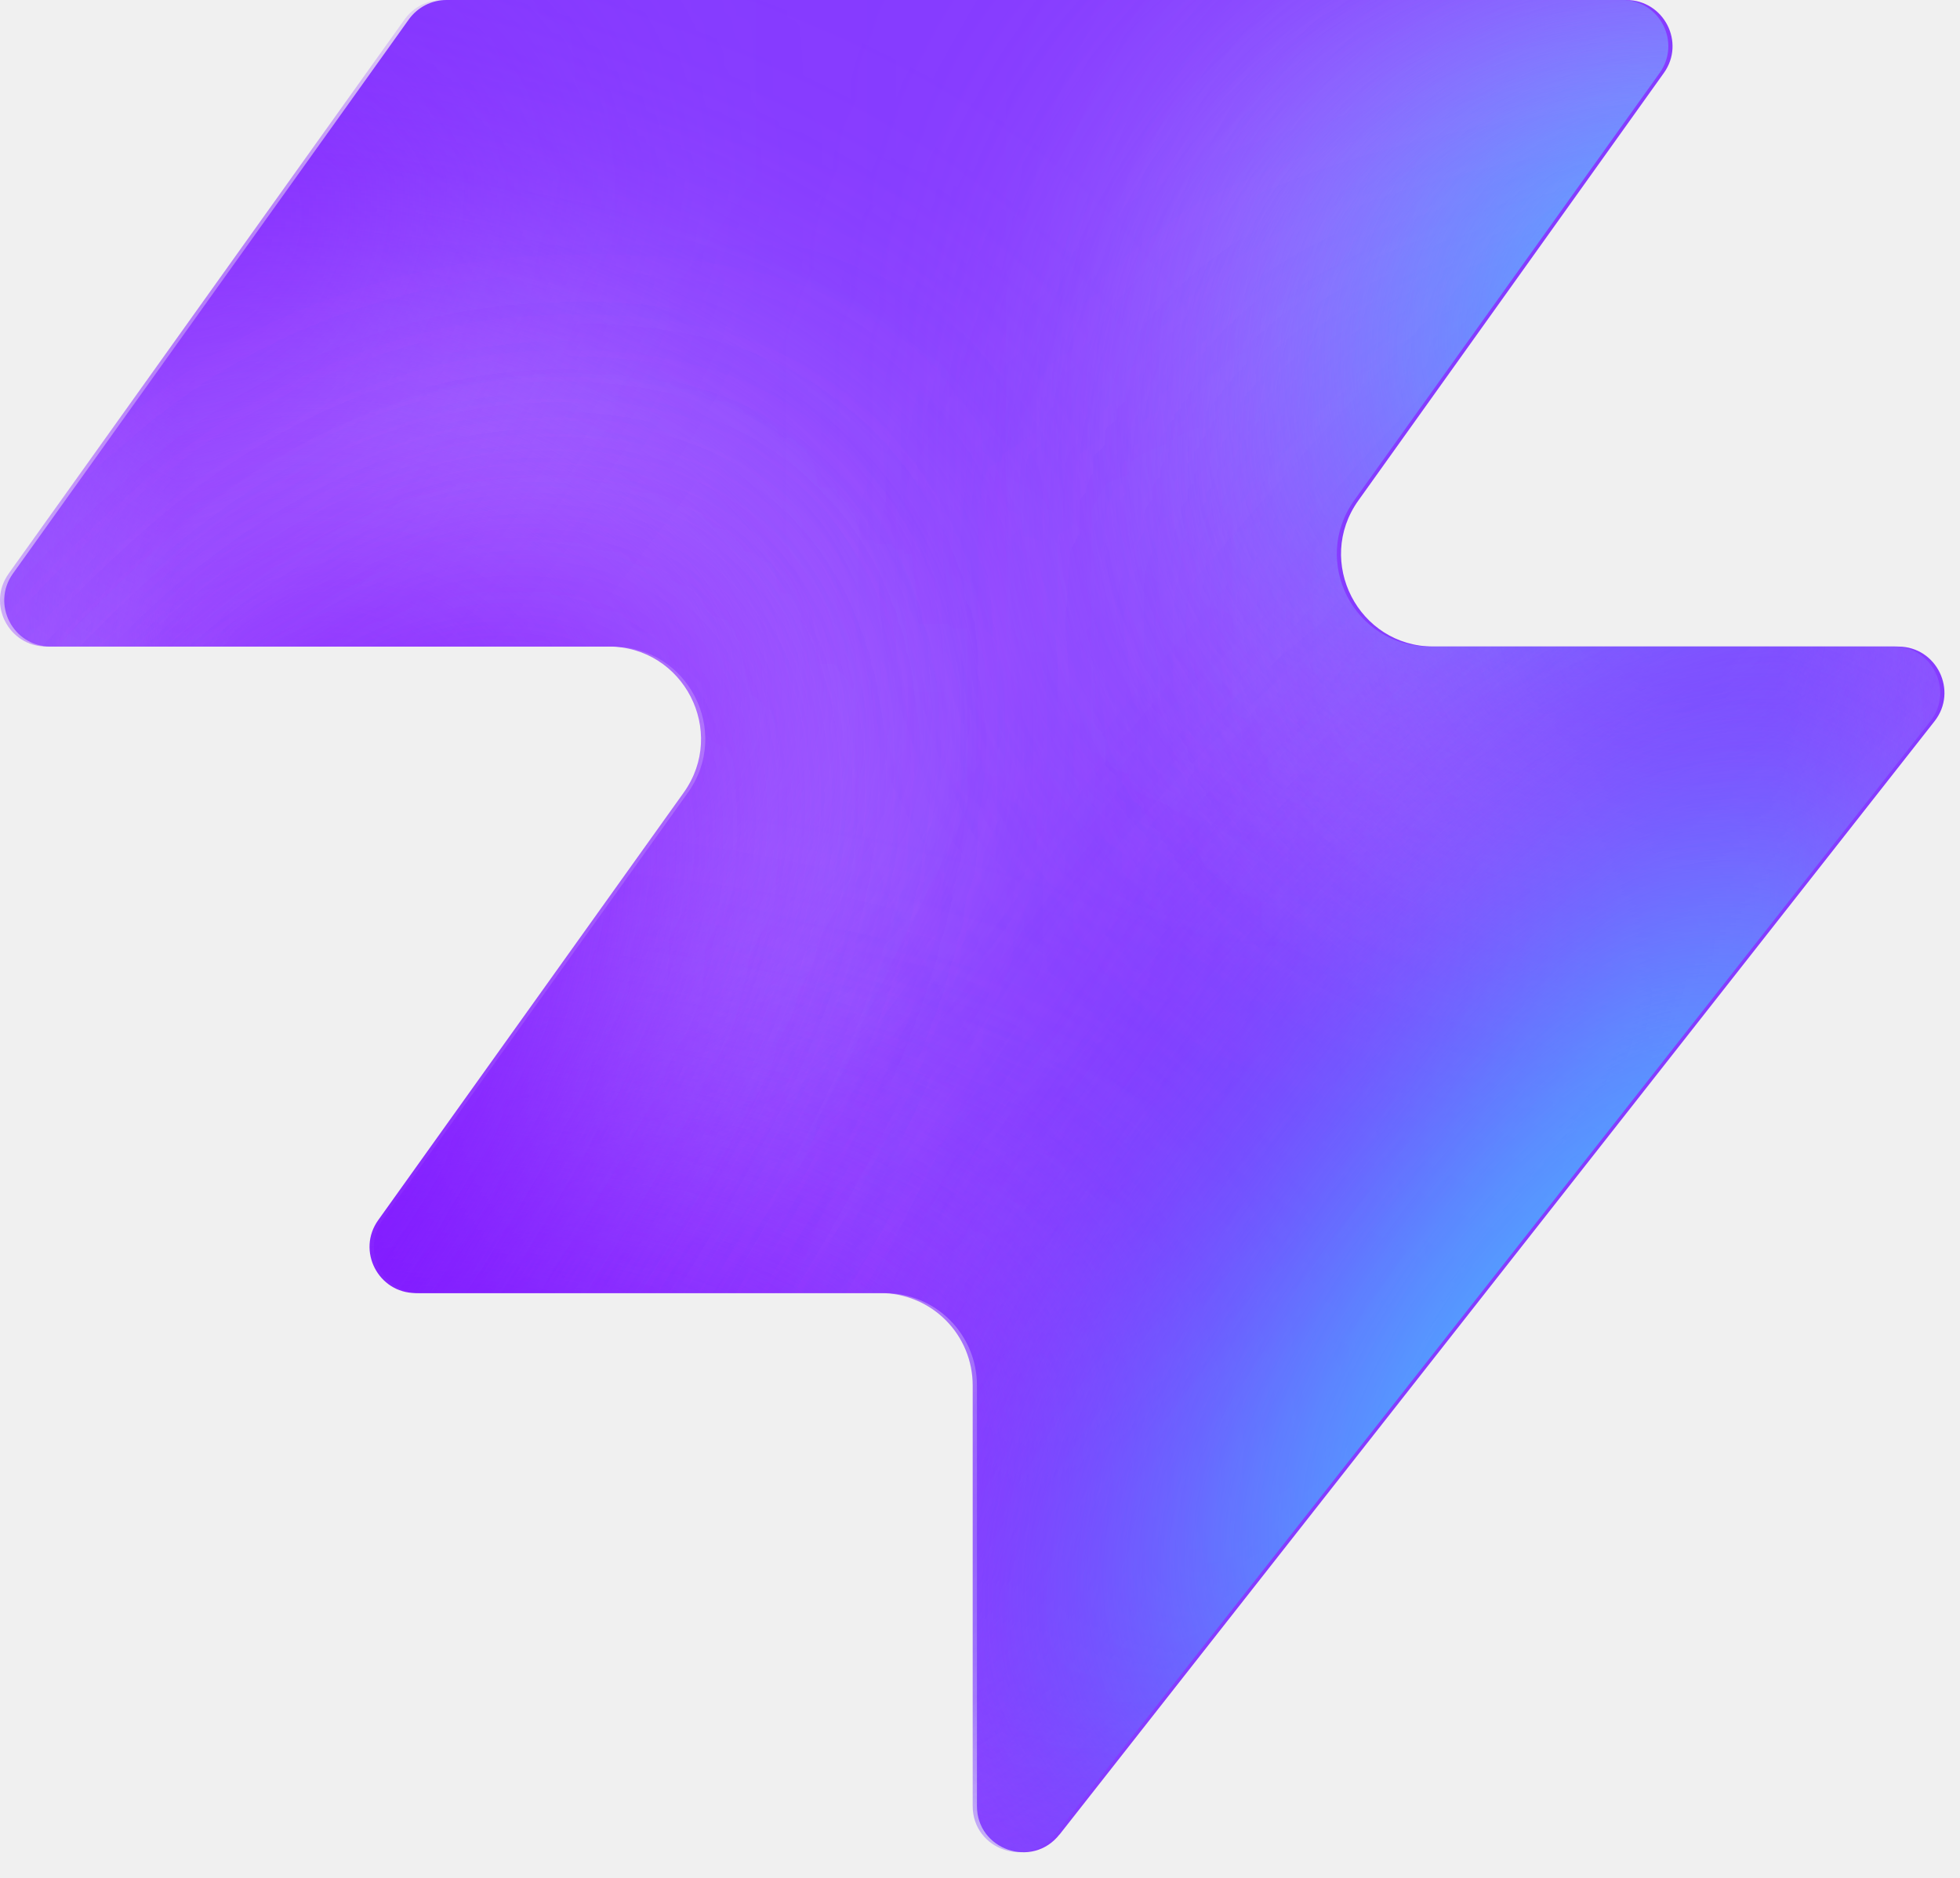
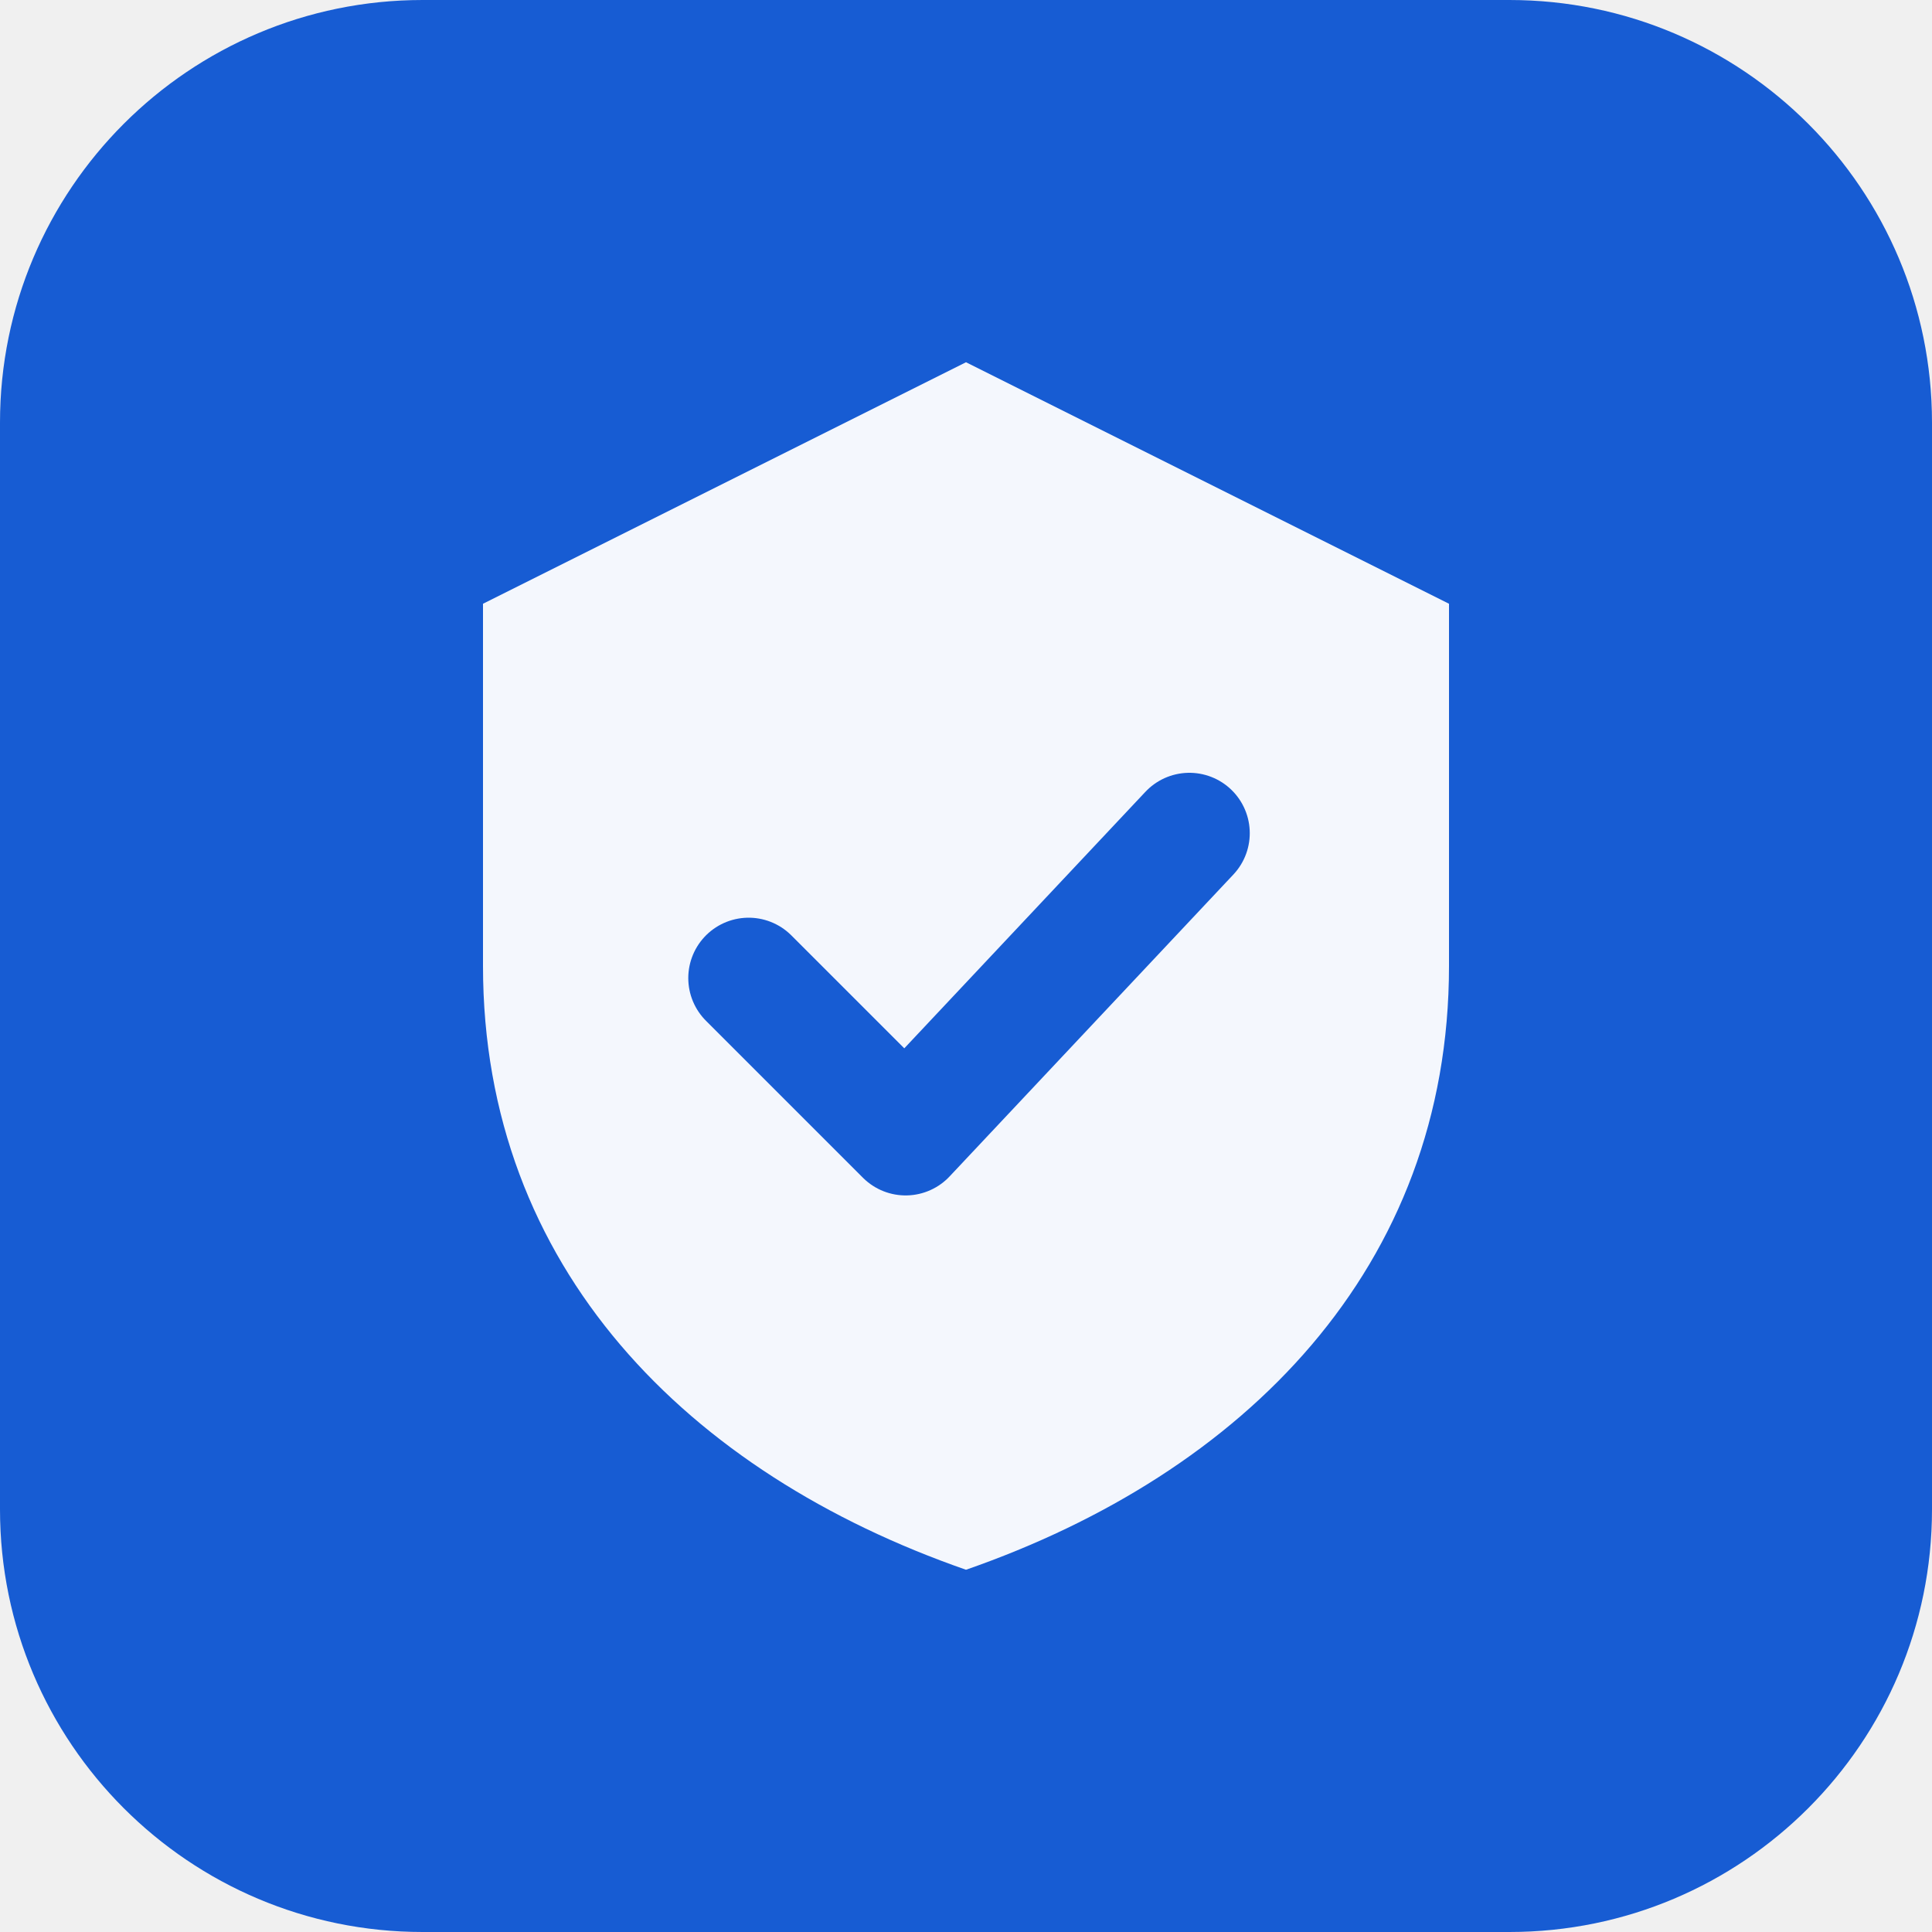
- <svg xmlns="http://www.w3.org/2000/svg" width="48" height="46" fill="none" viewBox="0 0 48 46">
-   <path fill="#863bff" d="M25.946 44.938c-.664.845-2.021.375-2.021-.698V33.937a2.26 2.26 0 0 0-2.262-2.262H10.287c-.92 0-1.456-1.04-.92-1.788l7.48-10.471c1.07-1.497 0-3.578-1.842-3.578H1.237c-.92 0-1.456-1.04-.92-1.788L10.013.474c.214-.297.556-.474.92-.474h28.894c.92 0 1.456 1.04.92 1.788l-7.48 10.471c-1.07 1.498 0 3.579 1.842 3.579h11.377c.943 0 1.473 1.088.89 1.83L25.947 44.94z" style="fill:#863bff;fill:color(display-p3 .525 .23 1);fill-opacity:1" />
-   <mask id="a" width="48" height="46" x="0" y="0" maskUnits="userSpaceOnUse" style="mask-type:alpha">
-     <path fill="#000" d="M25.842 44.938c-.664.844-2.021.375-2.021-.698V33.937a2.26 2.26 0 0 0-2.262-2.262H10.183c-.92 0-1.456-1.04-.92-1.788l7.48-10.471c1.07-1.498 0-3.579-1.842-3.579H1.133c-.92 0-1.456-1.04-.92-1.787L9.91.473c.214-.297.556-.474.92-.474h28.894c.92 0 1.456 1.04.92 1.788l-7.48 10.471c-1.07 1.498 0 3.578 1.842 3.578h11.377c.943 0 1.473 1.088.89 1.832L25.843 44.94z" style="fill:#000;fill-opacity:1" />
-   </mask>
-   <g mask="url(#a)">
-     <g filter="url(#b)">
-       <ellipse cx="5.508" cy="14.704" fill="#ede6ff" rx="5.508" ry="14.704" style="fill:#ede6ff;fill:color(display-p3 .927 .903 1);fill-opacity:1" transform="matrix(.00324 1 1 -.00324 -4.47 31.516)" />
-     </g>
-     <g filter="url(#c)">
-       <ellipse cx="10.399" cy="29.851" fill="#ede6ff" rx="10.399" ry="29.851" style="fill:#ede6ff;fill:color(display-p3 .927 .903 1);fill-opacity:1" transform="matrix(.00324 1 1 -.00324 -39.328 7.883)" />
-     </g>
-     <g filter="url(#d)">
-       <ellipse cx="5.508" cy="30.487" fill="#7e14ff" rx="5.508" ry="30.487" style="fill:#7e14ff;fill:color(display-p3 .492 .077 1);fill-opacity:1" transform="rotate(89.814 -25.913 -14.639)scale(1 -1)" />
-     </g>
-     <g filter="url(#e)">
-       <ellipse cx="5.508" cy="30.599" fill="#7e14ff" rx="5.508" ry="30.599" style="fill:#7e14ff;fill:color(display-p3 .492 .077 1);fill-opacity:1" transform="rotate(89.814 -32.644 -3.334)scale(1 -1)" />
-     </g>
-     <g filter="url(#f)">
-       <ellipse cx="5.508" cy="30.599" fill="#7e14ff" rx="5.508" ry="30.599" style="fill:#7e14ff;fill:color(display-p3 .492 .077 1);fill-opacity:1" transform="matrix(.00324 1 1 -.00324 -34.34 30.47)" />
-     </g>
-     <g filter="url(#g)">
-       <ellipse cx="14.072" cy="22.078" fill="#ede6ff" rx="14.072" ry="22.078" style="fill:#ede6ff;fill:color(display-p3 .927 .903 1);fill-opacity:1" transform="rotate(93.35 24.506 48.493)scale(-1 1)" />
-     </g>
-     <g filter="url(#h)">
-       <ellipse cx="3.47" cy="21.501" fill="#7e14ff" rx="3.47" ry="21.501" style="fill:#7e14ff;fill:color(display-p3 .492 .077 1);fill-opacity:1" transform="rotate(89.009 28.708 47.59)scale(-1 1)" />
-     </g>
-     <g filter="url(#i)">
-       <ellipse cx="3.47" cy="21.501" fill="#7e14ff" rx="3.47" ry="21.501" style="fill:#7e14ff;fill:color(display-p3 .492 .077 1);fill-opacity:1" transform="rotate(89.009 28.708 47.59)scale(-1 1)" />
-     </g>
-     <g filter="url(#j)">
-       <ellipse cx=".387" cy="8.972" fill="#7e14ff" rx="4.407" ry="29.108" style="fill:#7e14ff;fill:color(display-p3 .492 .077 1);fill-opacity:1" transform="rotate(39.51 .387 8.972)" />
-     </g>
-     <g filter="url(#k)">
-       <ellipse cx="47.523" cy="-6.092" fill="#7e14ff" rx="4.407" ry="29.108" style="fill:#7e14ff;fill:color(display-p3 .492 .077 1);fill-opacity:1" transform="rotate(37.892 47.523 -6.092)" />
-     </g>
-     <g filter="url(#l)">
-       <ellipse cx="41.412" cy="6.333" fill="#47bfff" rx="5.971" ry="9.665" style="fill:#47bfff;fill:color(display-p3 .28 .748 1);fill-opacity:1" transform="rotate(37.892 41.412 6.333)" />
-     </g>
-     <g filter="url(#m)">
-       <ellipse cx="-1.879" cy="38.332" fill="#7e14ff" rx="4.407" ry="29.108" style="fill:#7e14ff;fill:color(display-p3 .492 .077 1);fill-opacity:1" transform="rotate(37.892 -1.88 38.332)" />
-     </g>
-     <g filter="url(#n)">
-       <ellipse cx="-1.879" cy="38.332" fill="#7e14ff" rx="4.407" ry="29.108" style="fill:#7e14ff;fill:color(display-p3 .492 .077 1);fill-opacity:1" transform="rotate(37.892 -1.88 38.332)" />
-     </g>
-     <g filter="url(#o)">
-       <ellipse cx="35.651" cy="29.907" fill="#7e14ff" rx="4.407" ry="29.108" style="fill:#7e14ff;fill:color(display-p3 .492 .077 1);fill-opacity:1" transform="rotate(37.892 35.651 29.907)" />
-     </g>
-     <g filter="url(#p)">
-       <ellipse cx="38.418" cy="32.4" fill="#47bfff" rx="5.971" ry="15.297" style="fill:#47bfff;fill:color(display-p3 .28 .748 1);fill-opacity:1" transform="rotate(37.892 38.418 32.4)" />
-     </g>
-   </g>
-   <defs>
-     <filter id="b" width="60.045" height="41.654" x="-19.77" y="16.149" color-interpolation-filters="sRGB" filterUnits="userSpaceOnUse">
-       <feFlood flood-opacity="0" result="BackgroundImageFix" />
-       <feBlend in="SourceGraphic" in2="BackgroundImageFix" result="shape" />
-       <feGaussianBlur result="effect1_foregroundBlur_2002_17158" stdDeviation="7.659" />
-     </filter>
-     <filter id="c" width="90.34" height="51.437" x="-54.613" y="-7.533" color-interpolation-filters="sRGB" filterUnits="userSpaceOnUse">
-       <feFlood flood-opacity="0" result="BackgroundImageFix" />
-       <feBlend in="SourceGraphic" in2="BackgroundImageFix" result="shape" />
-       <feGaussianBlur result="effect1_foregroundBlur_2002_17158" stdDeviation="7.659" />
-     </filter>
-     <filter id="d" width="79.355" height="29.4" x="-49.64" y="2.03" color-interpolation-filters="sRGB" filterUnits="userSpaceOnUse">
-       <feFlood flood-opacity="0" result="BackgroundImageFix" />
-       <feBlend in="SourceGraphic" in2="BackgroundImageFix" result="shape" />
-       <feGaussianBlur result="effect1_foregroundBlur_2002_17158" stdDeviation="4.596" />
-     </filter>
-     <filter id="e" width="79.579" height="29.4" x="-45.045" y="20.029" color-interpolation-filters="sRGB" filterUnits="userSpaceOnUse">
-       <feFlood flood-opacity="0" result="BackgroundImageFix" />
-       <feBlend in="SourceGraphic" in2="BackgroundImageFix" result="shape" />
-       <feGaussianBlur result="effect1_foregroundBlur_2002_17158" stdDeviation="4.596" />
-     </filter>
-     <filter id="f" width="79.579" height="29.4" x="-43.513" y="21.178" color-interpolation-filters="sRGB" filterUnits="userSpaceOnUse">
-       <feFlood flood-opacity="0" result="BackgroundImageFix" />
-       <feBlend in="SourceGraphic" in2="BackgroundImageFix" result="shape" />
-       <feGaussianBlur result="effect1_foregroundBlur_2002_17158" stdDeviation="4.596" />
-     </filter>
-     <filter id="g" width="74.749" height="58.852" x="15.756" y="-17.901" color-interpolation-filters="sRGB" filterUnits="userSpaceOnUse">
-       <feFlood flood-opacity="0" result="BackgroundImageFix" />
-       <feBlend in="SourceGraphic" in2="BackgroundImageFix" result="shape" />
-       <feGaussianBlur result="effect1_foregroundBlur_2002_17158" stdDeviation="7.659" />
-     </filter>
-     <filter id="h" width="61.377" height="25.362" x="23.548" y="2.284" color-interpolation-filters="sRGB" filterUnits="userSpaceOnUse">
-       <feFlood flood-opacity="0" result="BackgroundImageFix" />
-       <feBlend in="SourceGraphic" in2="BackgroundImageFix" result="shape" />
-       <feGaussianBlur result="effect1_foregroundBlur_2002_17158" stdDeviation="4.596" />
-     </filter>
-     <filter id="i" width="61.377" height="25.362" x="23.548" y="2.284" color-interpolation-filters="sRGB" filterUnits="userSpaceOnUse">
-       <feFlood flood-opacity="0" result="BackgroundImageFix" />
-       <feBlend in="SourceGraphic" in2="BackgroundImageFix" result="shape" />
-       <feGaussianBlur result="effect1_foregroundBlur_2002_17158" stdDeviation="4.596" />
-     </filter>
-     <filter id="j" width="56.045" height="63.649" x="-27.636" y="-22.853" color-interpolation-filters="sRGB" filterUnits="userSpaceOnUse">
-       <feFlood flood-opacity="0" result="BackgroundImageFix" />
-       <feBlend in="SourceGraphic" in2="BackgroundImageFix" result="shape" />
-       <feGaussianBlur result="effect1_foregroundBlur_2002_17158" stdDeviation="4.596" />
-     </filter>
-     <filter id="k" width="54.814" height="64.646" x="20.116" y="-38.415" color-interpolation-filters="sRGB" filterUnits="userSpaceOnUse">
-       <feFlood flood-opacity="0" result="BackgroundImageFix" />
-       <feBlend in="SourceGraphic" in2="BackgroundImageFix" result="shape" />
-       <feGaussianBlur result="effect1_foregroundBlur_2002_17158" stdDeviation="4.596" />
-     </filter>
-     <filter id="l" width="33.541" height="35.313" x="24.641" y="-11.323" color-interpolation-filters="sRGB" filterUnits="userSpaceOnUse">
-       <feFlood flood-opacity="0" result="BackgroundImageFix" />
-       <feBlend in="SourceGraphic" in2="BackgroundImageFix" result="shape" />
-       <feGaussianBlur result="effect1_foregroundBlur_2002_17158" stdDeviation="4.596" />
-     </filter>
-     <filter id="m" width="54.814" height="64.646" x="-29.286" y="6.009" color-interpolation-filters="sRGB" filterUnits="userSpaceOnUse">
-       <feFlood flood-opacity="0" result="BackgroundImageFix" />
-       <feBlend in="SourceGraphic" in2="BackgroundImageFix" result="shape" />
-       <feGaussianBlur result="effect1_foregroundBlur_2002_17158" stdDeviation="4.596" />
-     </filter>
-     <filter id="n" width="54.814" height="64.646" x="-29.286" y="6.009" color-interpolation-filters="sRGB" filterUnits="userSpaceOnUse">
-       <feFlood flood-opacity="0" result="BackgroundImageFix" />
-       <feBlend in="SourceGraphic" in2="BackgroundImageFix" result="shape" />
-       <feGaussianBlur result="effect1_foregroundBlur_2002_17158" stdDeviation="4.596" />
-     </filter>
-     <filter id="o" width="54.814" height="64.646" x="8.244" y="-2.416" color-interpolation-filters="sRGB" filterUnits="userSpaceOnUse">
-       <feFlood flood-opacity="0" result="BackgroundImageFix" />
-       <feBlend in="SourceGraphic" in2="BackgroundImageFix" result="shape" />
-       <feGaussianBlur result="effect1_foregroundBlur_2002_17158" stdDeviation="4.596" />
-     </filter>
-     <filter id="p" width="39.409" height="43.623" x="18.713" y="10.588" color-interpolation-filters="sRGB" filterUnits="userSpaceOnUse">
-       <feFlood flood-opacity="0" result="BackgroundImageFix" />
-       <feBlend in="SourceGraphic" in2="BackgroundImageFix" result="shape" />
-       <feGaussianBlur result="effect1_foregroundBlur_2002_17158" stdDeviation="4.596" />
-     </filter>
-   </defs>
+ <svg xmlns="http://www.w3.org/2000/svg" viewBox="0 0 32 32">
+   <rect width="32" height="32" rx="7" fill="#175CD3" />
+   <path d="M16 6l8 4v6c0 5-3.4 8.4-8 10-4.6-1.6-8-5-8-10v-6l8-4z" fill="#fff" opacity="0.95" />
+   <path d="M12.4 16.2l2.6 2.6 4.7-5" fill="none" stroke="#175CD3" stroke-width="2" stroke-linecap="round" stroke-linejoin="round" />
</svg>
